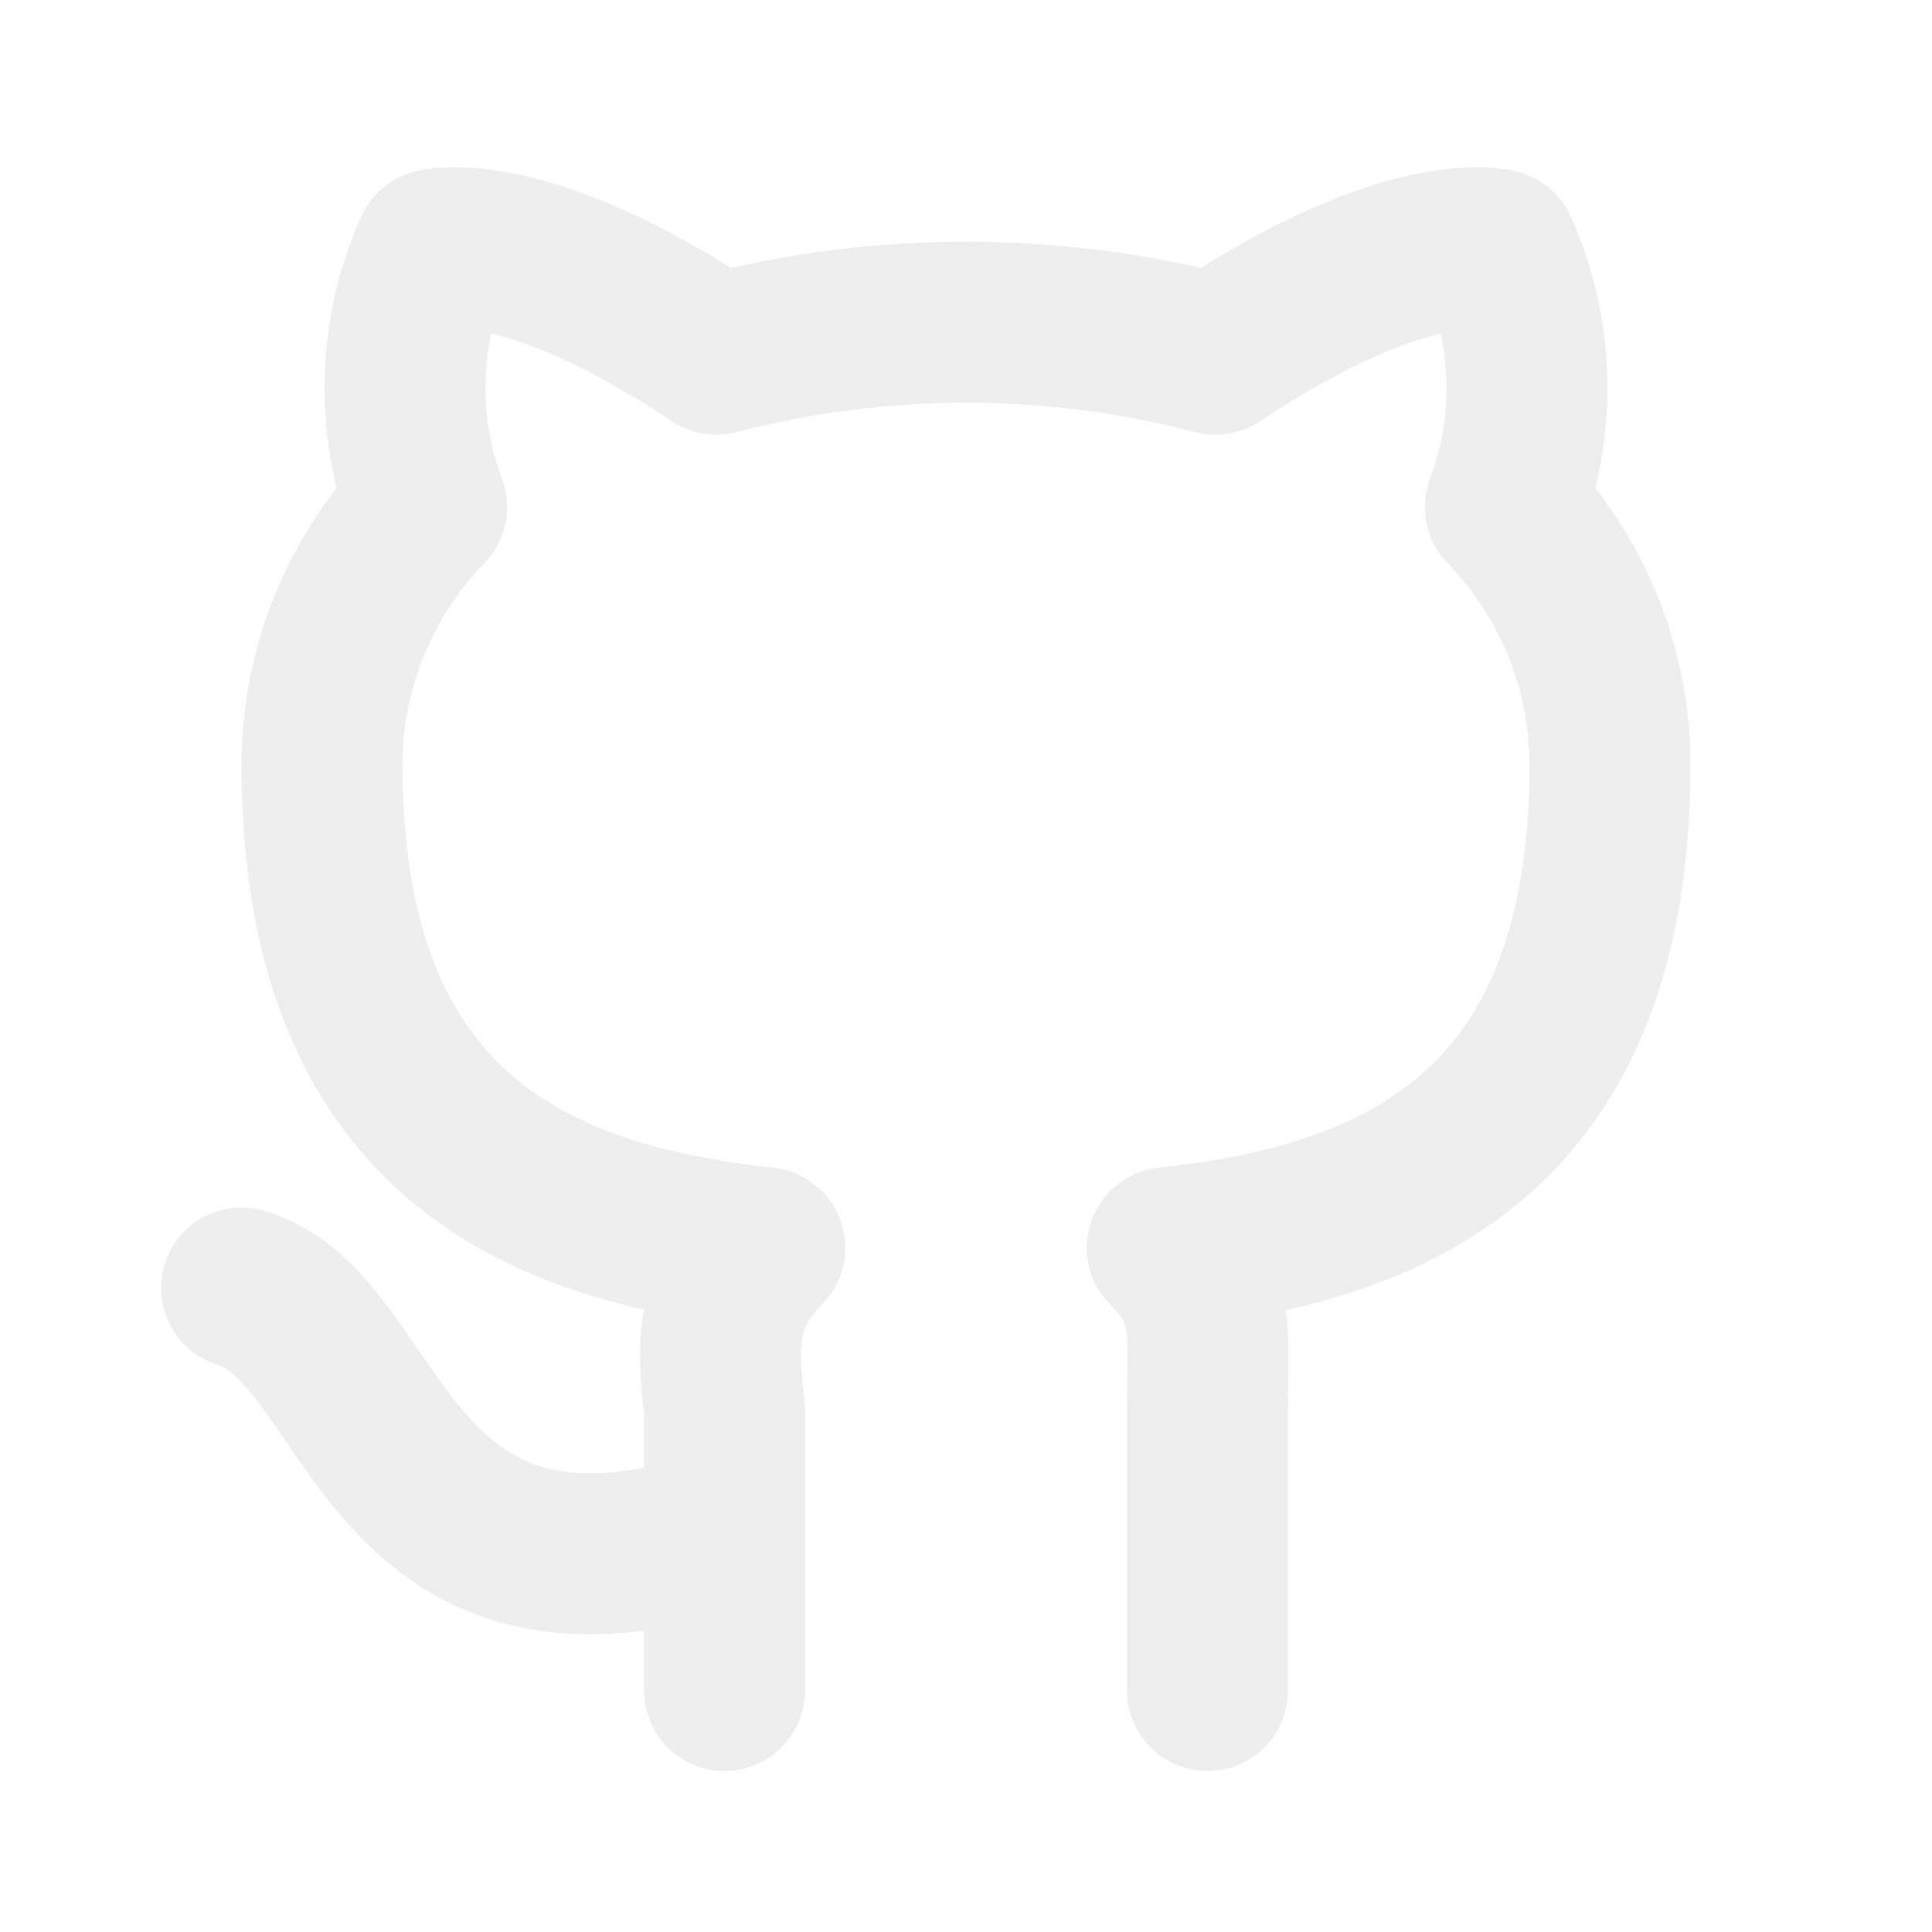
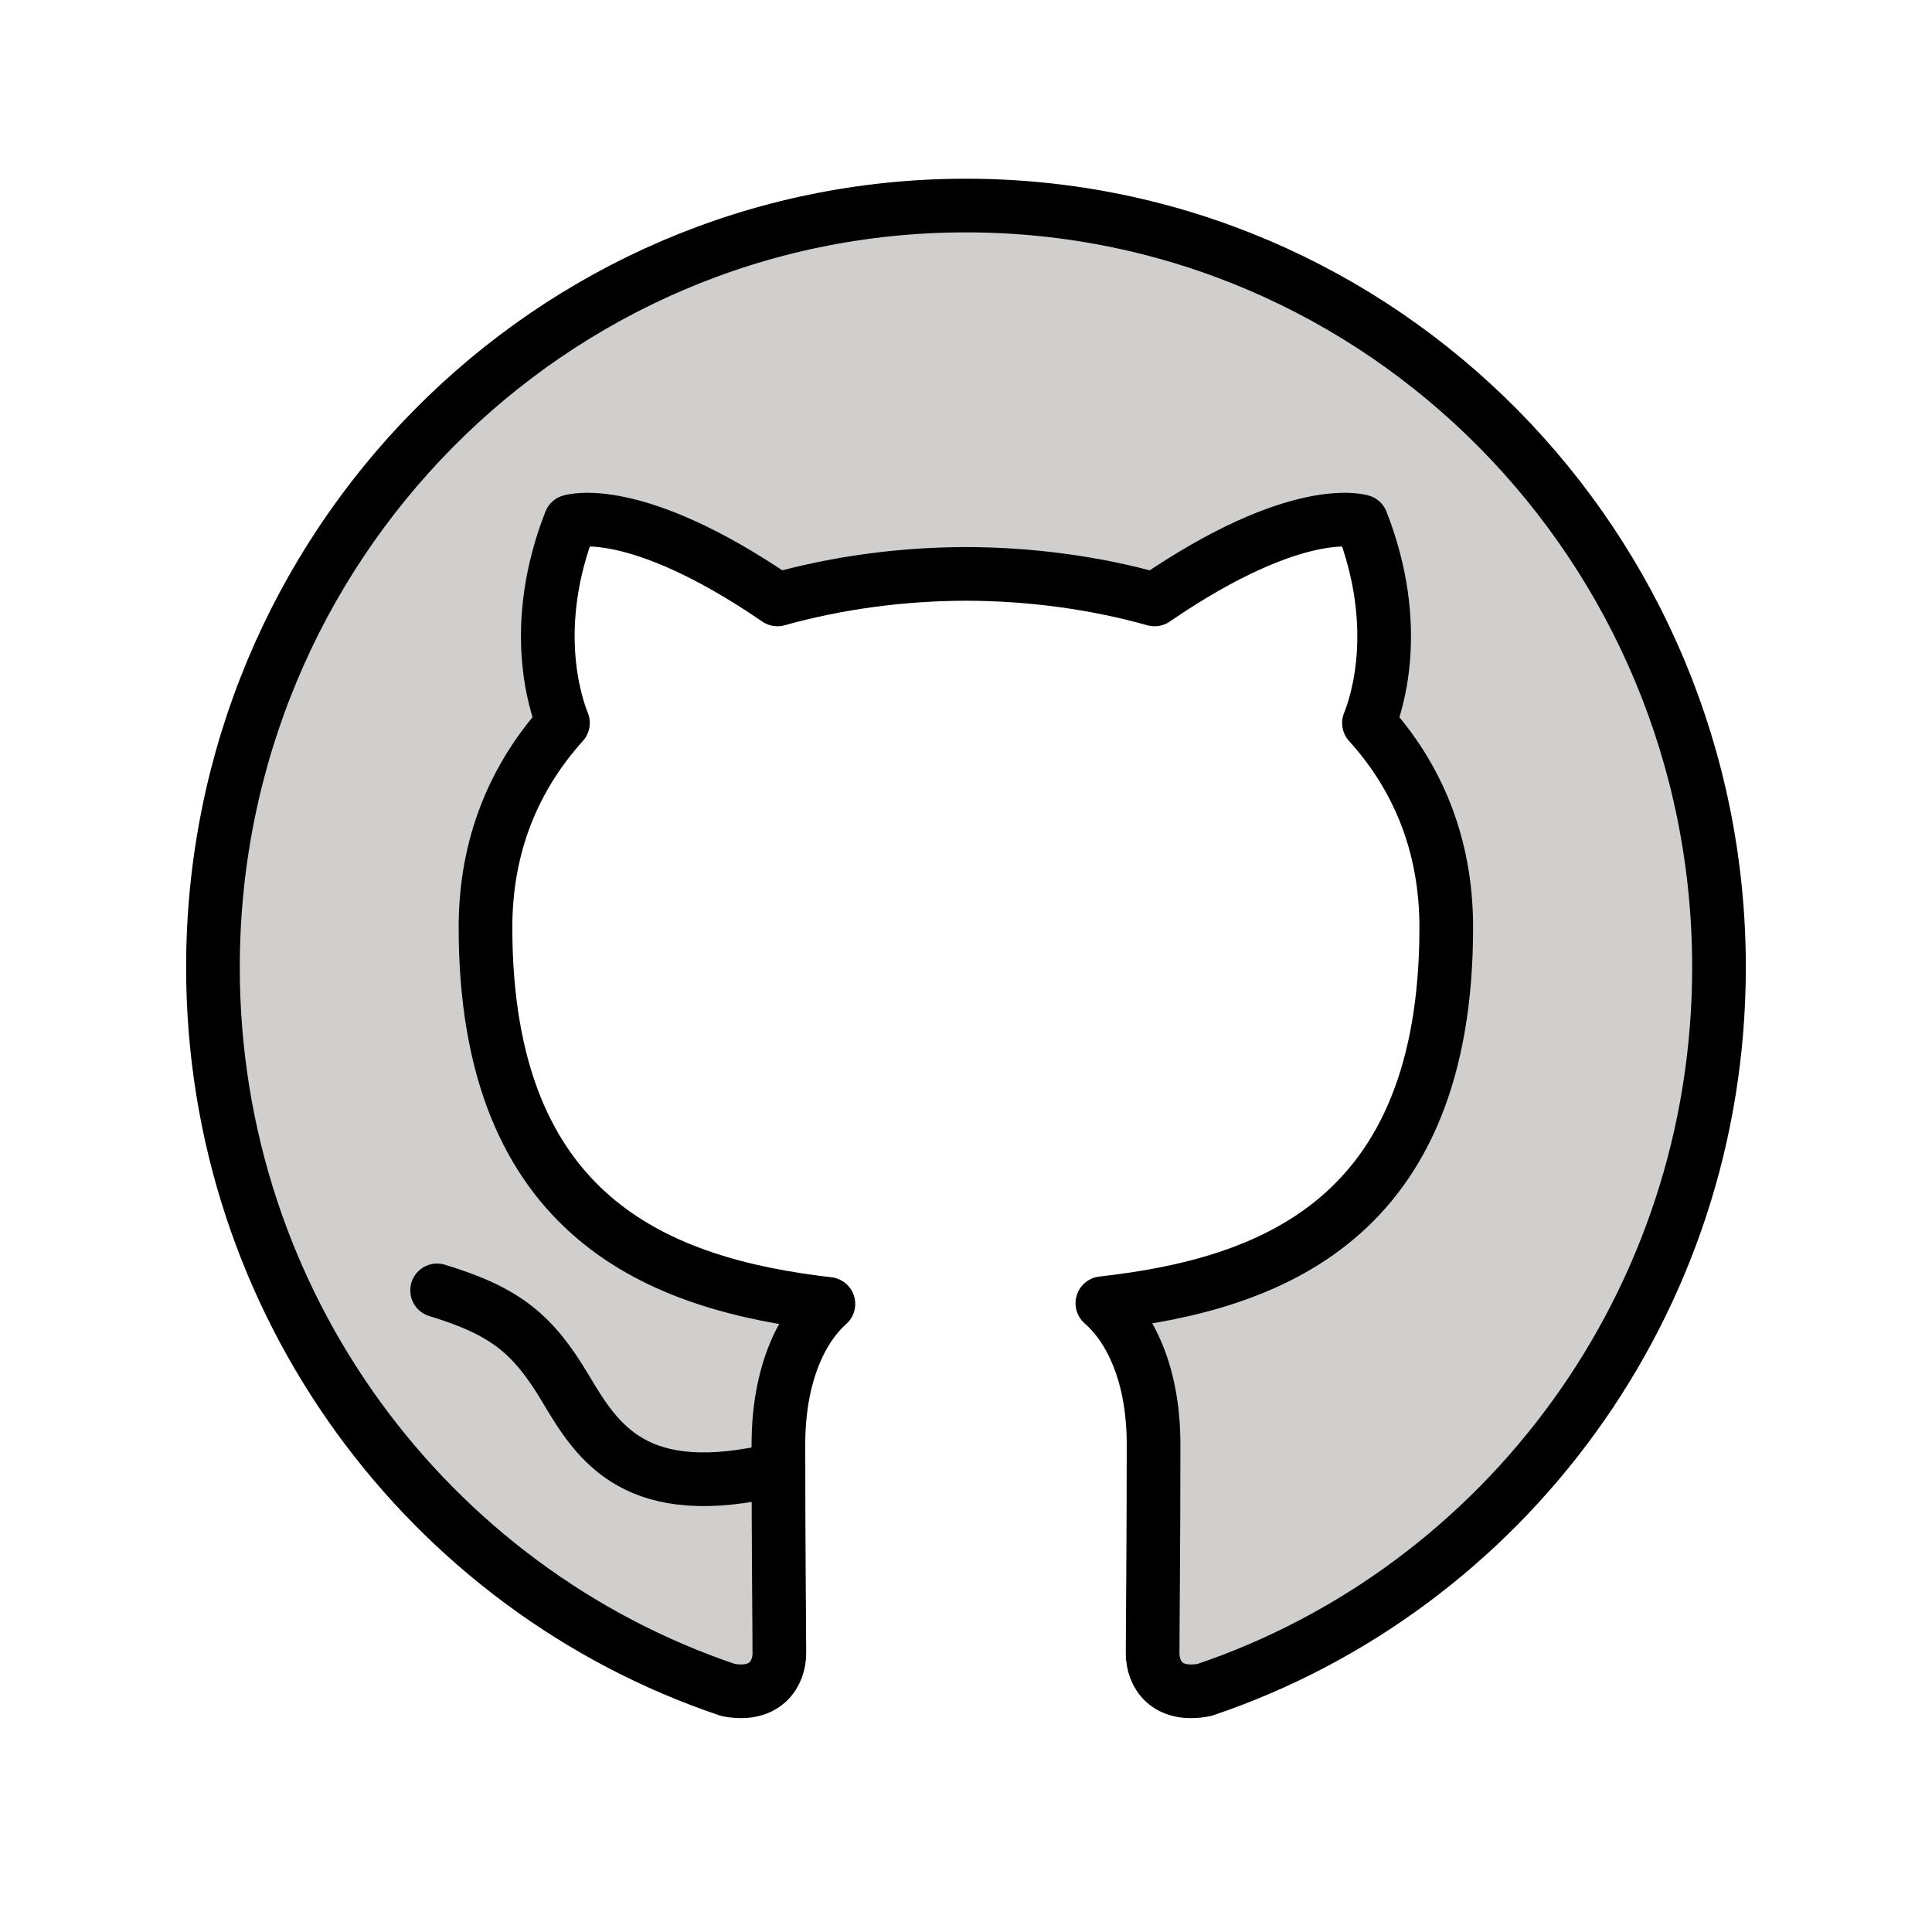
- <svg xmlns="http://www.w3.org/2000/svg" class="icon icon-tabler icon-tabler-brand-github" width="44" height="44" viewBox="0 0 24 24" stroke-width="2" stroke="#eeeeee" fill="none" stroke-linecap="round" stroke-linejoin="round">
-   <path stroke="none" d="M0 0h24v24H0z" fill="none" />
-   <path d="M9 19c-4.3 1.4 -4.3 -2.5 -6 -3m12 5v-3.5c0 -1 .1 -1.4 -.5 -2c2.8 -.3 5.5 -1.4 5.5 -6a4.6 4.6 0 0 0 -1.3 -3.2a4.2 4.2 0 0 0 -.1 -3.2s-1.1 -.3 -3.5 1.3a12.3 12.3 0 0 0 -6.2 0c-2.4 -1.6 -3.5 -1.3 -3.5 -1.3a4.2 4.2 0 0 0 -.1 3.2a4.6 4.6 0 0 0 -1.3 3.2c0 4.6 2.7 5.7 5.5 6c-.6 .6 -.6 1.2 -.5 2v3.5" />
+ <svg xmlns="http://www.w3.org/2000/svg" id="emoji" viewBox="0 0 72 72">
+   <g id="color">
+     <path fill="#d0cfce" stroke="none" d="m 29.044,61.611 c 0,-0.927 -0.035,-3.98 -0.035,-7.765 0,-2.646 0.874,-4.373 1.863,-5.252 -6.228,-0.722 -12.779,-3.154 -12.779,-14.035 0,-3.098 1.096,-5.632 2.887,-7.615 -0.286,-0.719 -1.254,-3.606 0.278,-7.513 0,0 2.355,-0.764 7.716,2.908 2.237,-0.628 4.637,-0.946 7.027,-0.952 2.384,0.005 4.784,0.323 7.027,0.952 5.356,-3.672 7.711,-2.908 7.711,-2.908 1.532,3.908 0.569,6.794 0.278,7.513 1.796,1.983 2.881,4.514 2.881,7.615 0,10.905 -6.559,13.308 -12.816,14.008 1.013,0.882 1.908,2.611 1.908,5.263 0,3.793 -0.035,6.85 -0.035,7.781 0,0.762 0.505,1.641 1.93,1.368 11.146,-3.758 19.177,-14.396 19.177,-26.931 0,-15.679 -12.568,-28.388 -28.067,-28.388 -15.494,0 -28.059,12.707 -28.059,28.388 0,12.541 8.04,23.181 19.202,26.934 1.395,0.262 1.906,-0.615 1.906,-1.371 z" />
+   </g>
+   <g id="hair" />
+   <g id="skin" />
+   <g id="skin-shadow" />
+   <g id="line">
+     <path fill="none" stroke="#000000" stroke-linecap="round" stroke-linejoin="round" stroke-miterlimit="10" stroke-width="2" d="m 29.044,61.611 c 0,-0.927 -0.035,-3.98 -0.035,-7.765 0,-2.646 0.874,-4.373 1.863,-5.252 -6.228,-0.722 -12.779,-3.154 -12.779,-14.035 0,-3.098 1.096,-5.632 2.887,-7.615 -0.286,-0.719 -1.254,-3.606 0.278,-7.513 0,0 2.355,-0.764 7.716,2.908 2.237,-0.628 4.637,-0.946 7.027,-0.952 2.384,0.005 4.784,0.323 7.027,0.952 5.356,-3.672 7.711,-2.908 7.711,-2.908 1.532,3.908 0.569,6.794 0.278,7.513 1.796,1.983 2.881,4.514 2.881,7.615 0,10.905 -6.559,13.308 -12.816,14.008 1.013,0.882 1.908,2.611 1.908,5.263 0,3.793 -0.035,6.85 -0.035,7.781 0,0.762 0.505,1.641 1.93,1.368 11.146,-3.758 19.177,-14.396 19.177,-26.931 0,-15.679 -12.568,-28.388 -28.067,-28.388 -15.494,0 -28.059,12.707 -28.059,28.388 0,12.541 8.04,23.181 19.202,26.934 1.395,0.262 1.906,-0.615 1.906,-1.371 z" />
+     <path fill="none" stroke="#000000" stroke-linecap="round" stroke-linejoin="round" stroke-miterlimit="10" stroke-width="2" d="m 16.289,48.089 c 2.569,0.78 3.582,1.636 4.79,3.662 1.205,2.026 2.619,4.287 7.933,2.999" />
+   </g>
</svg>
